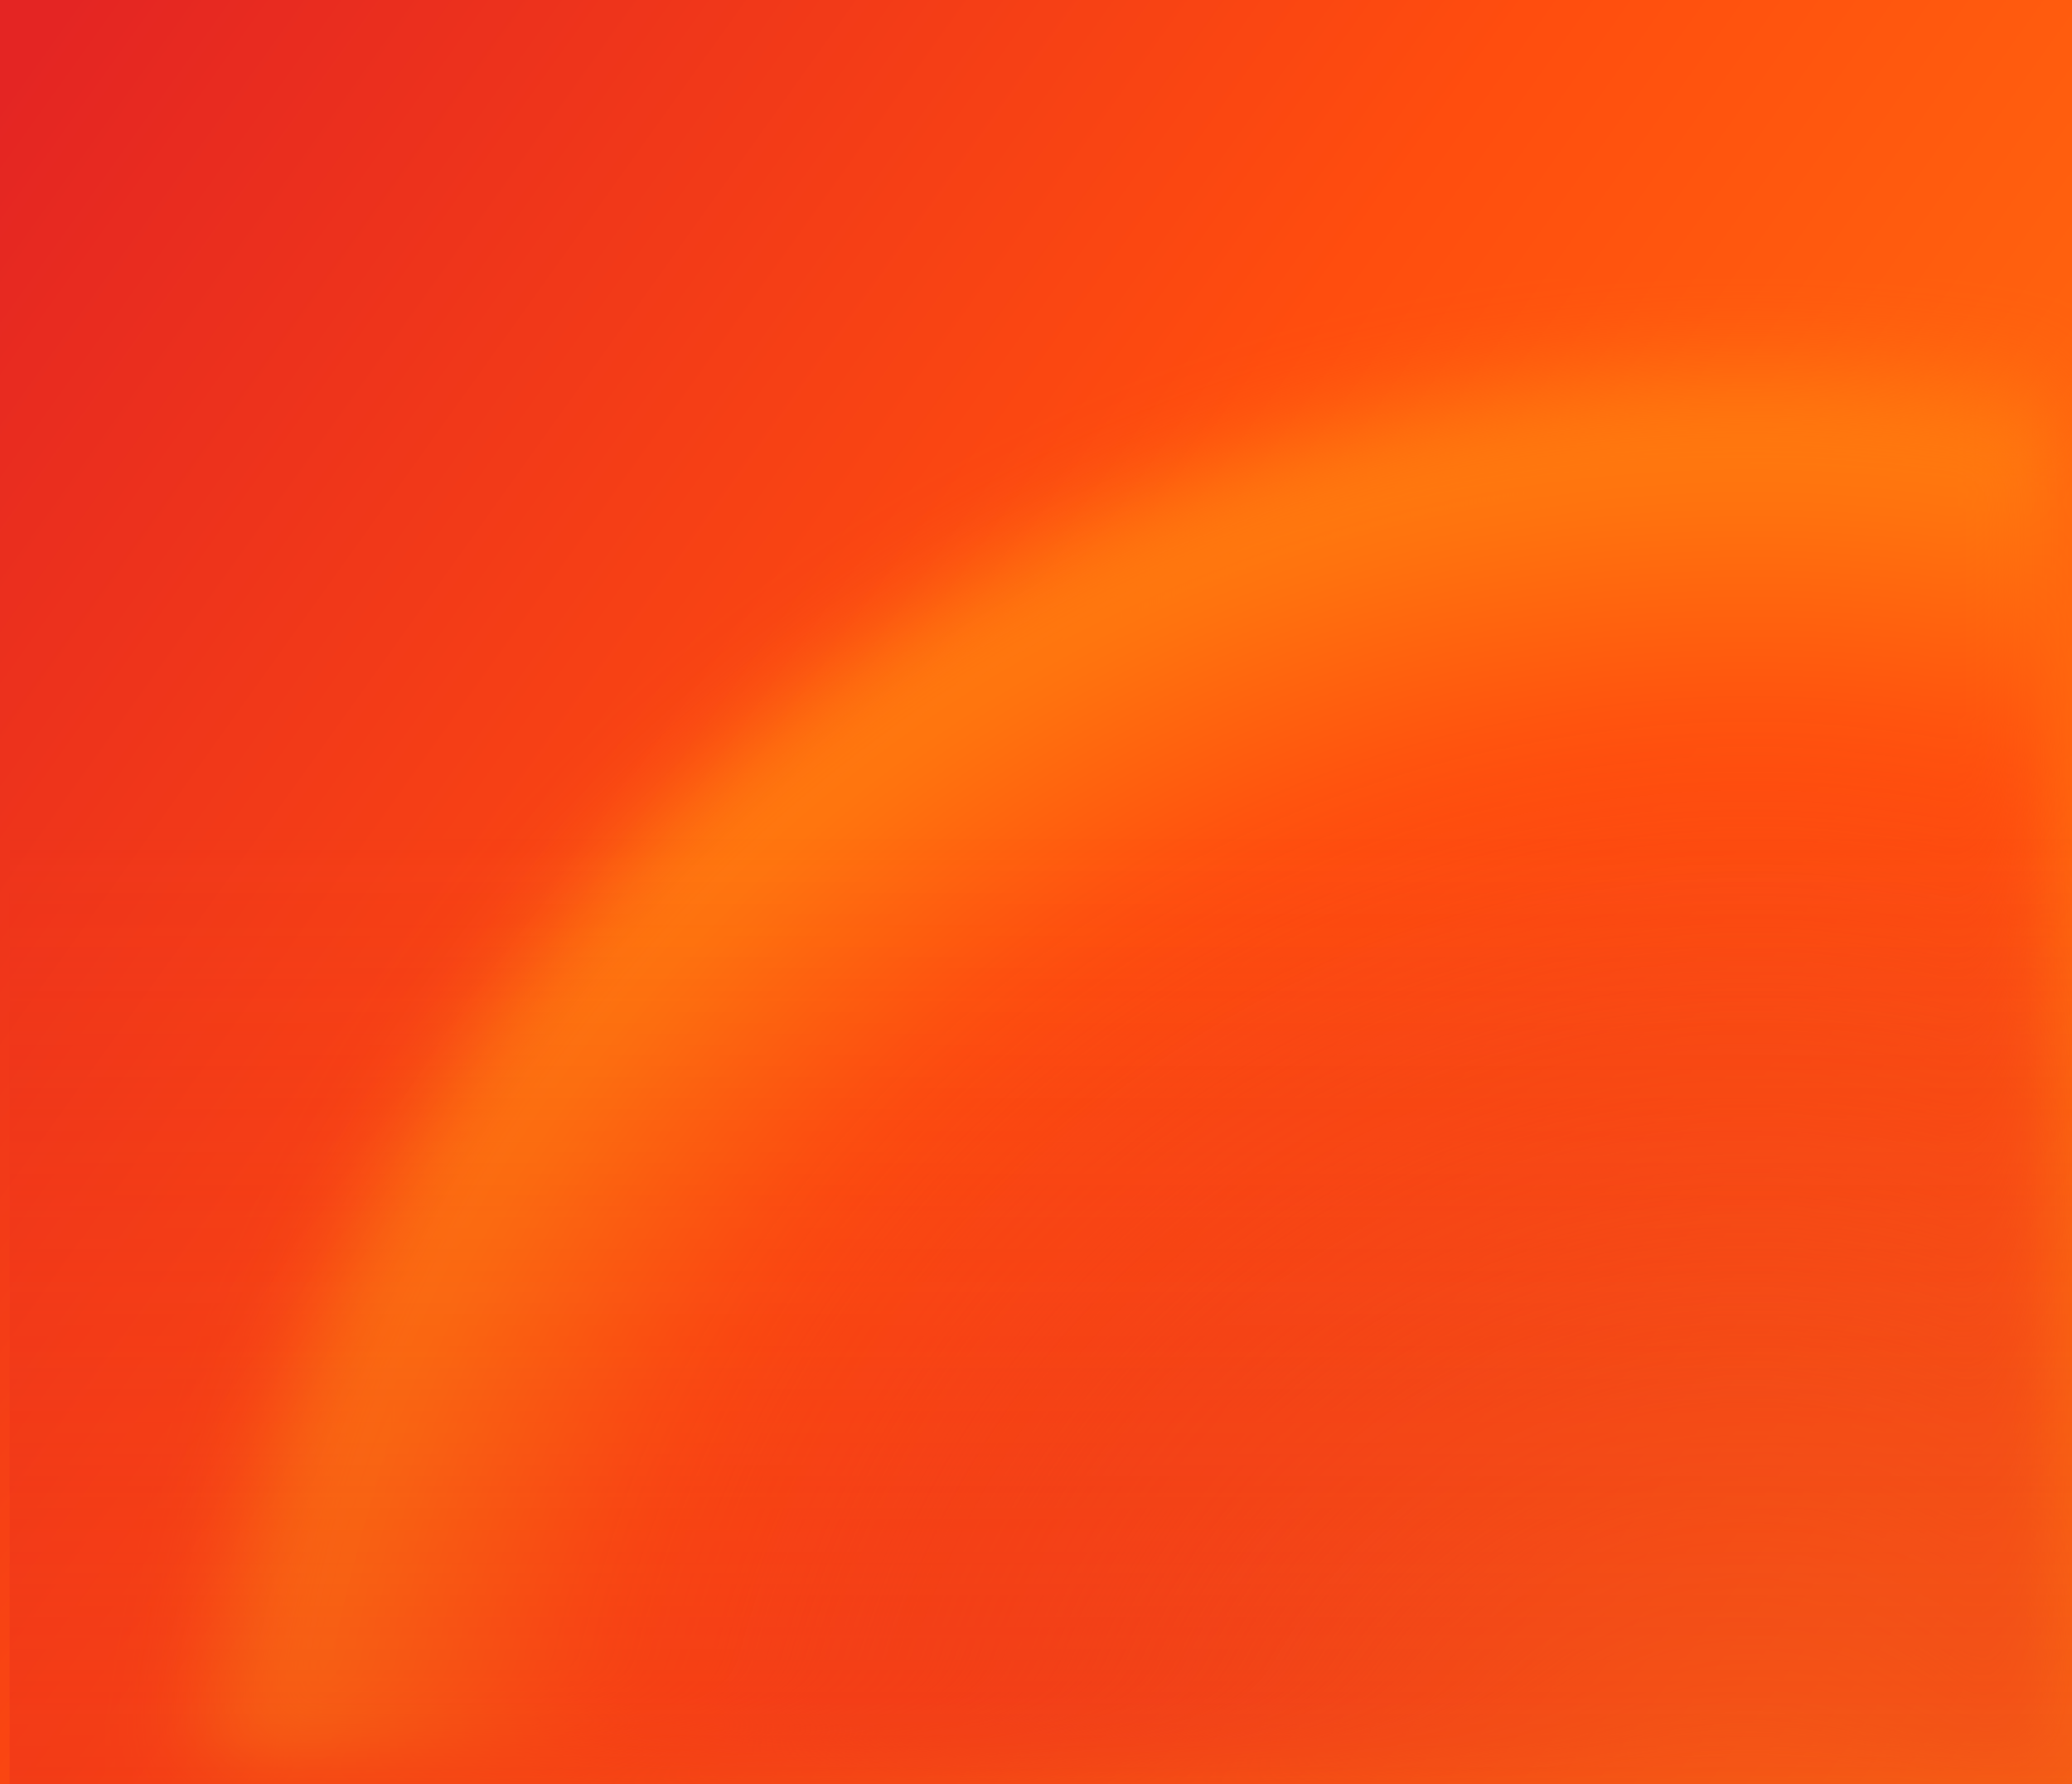
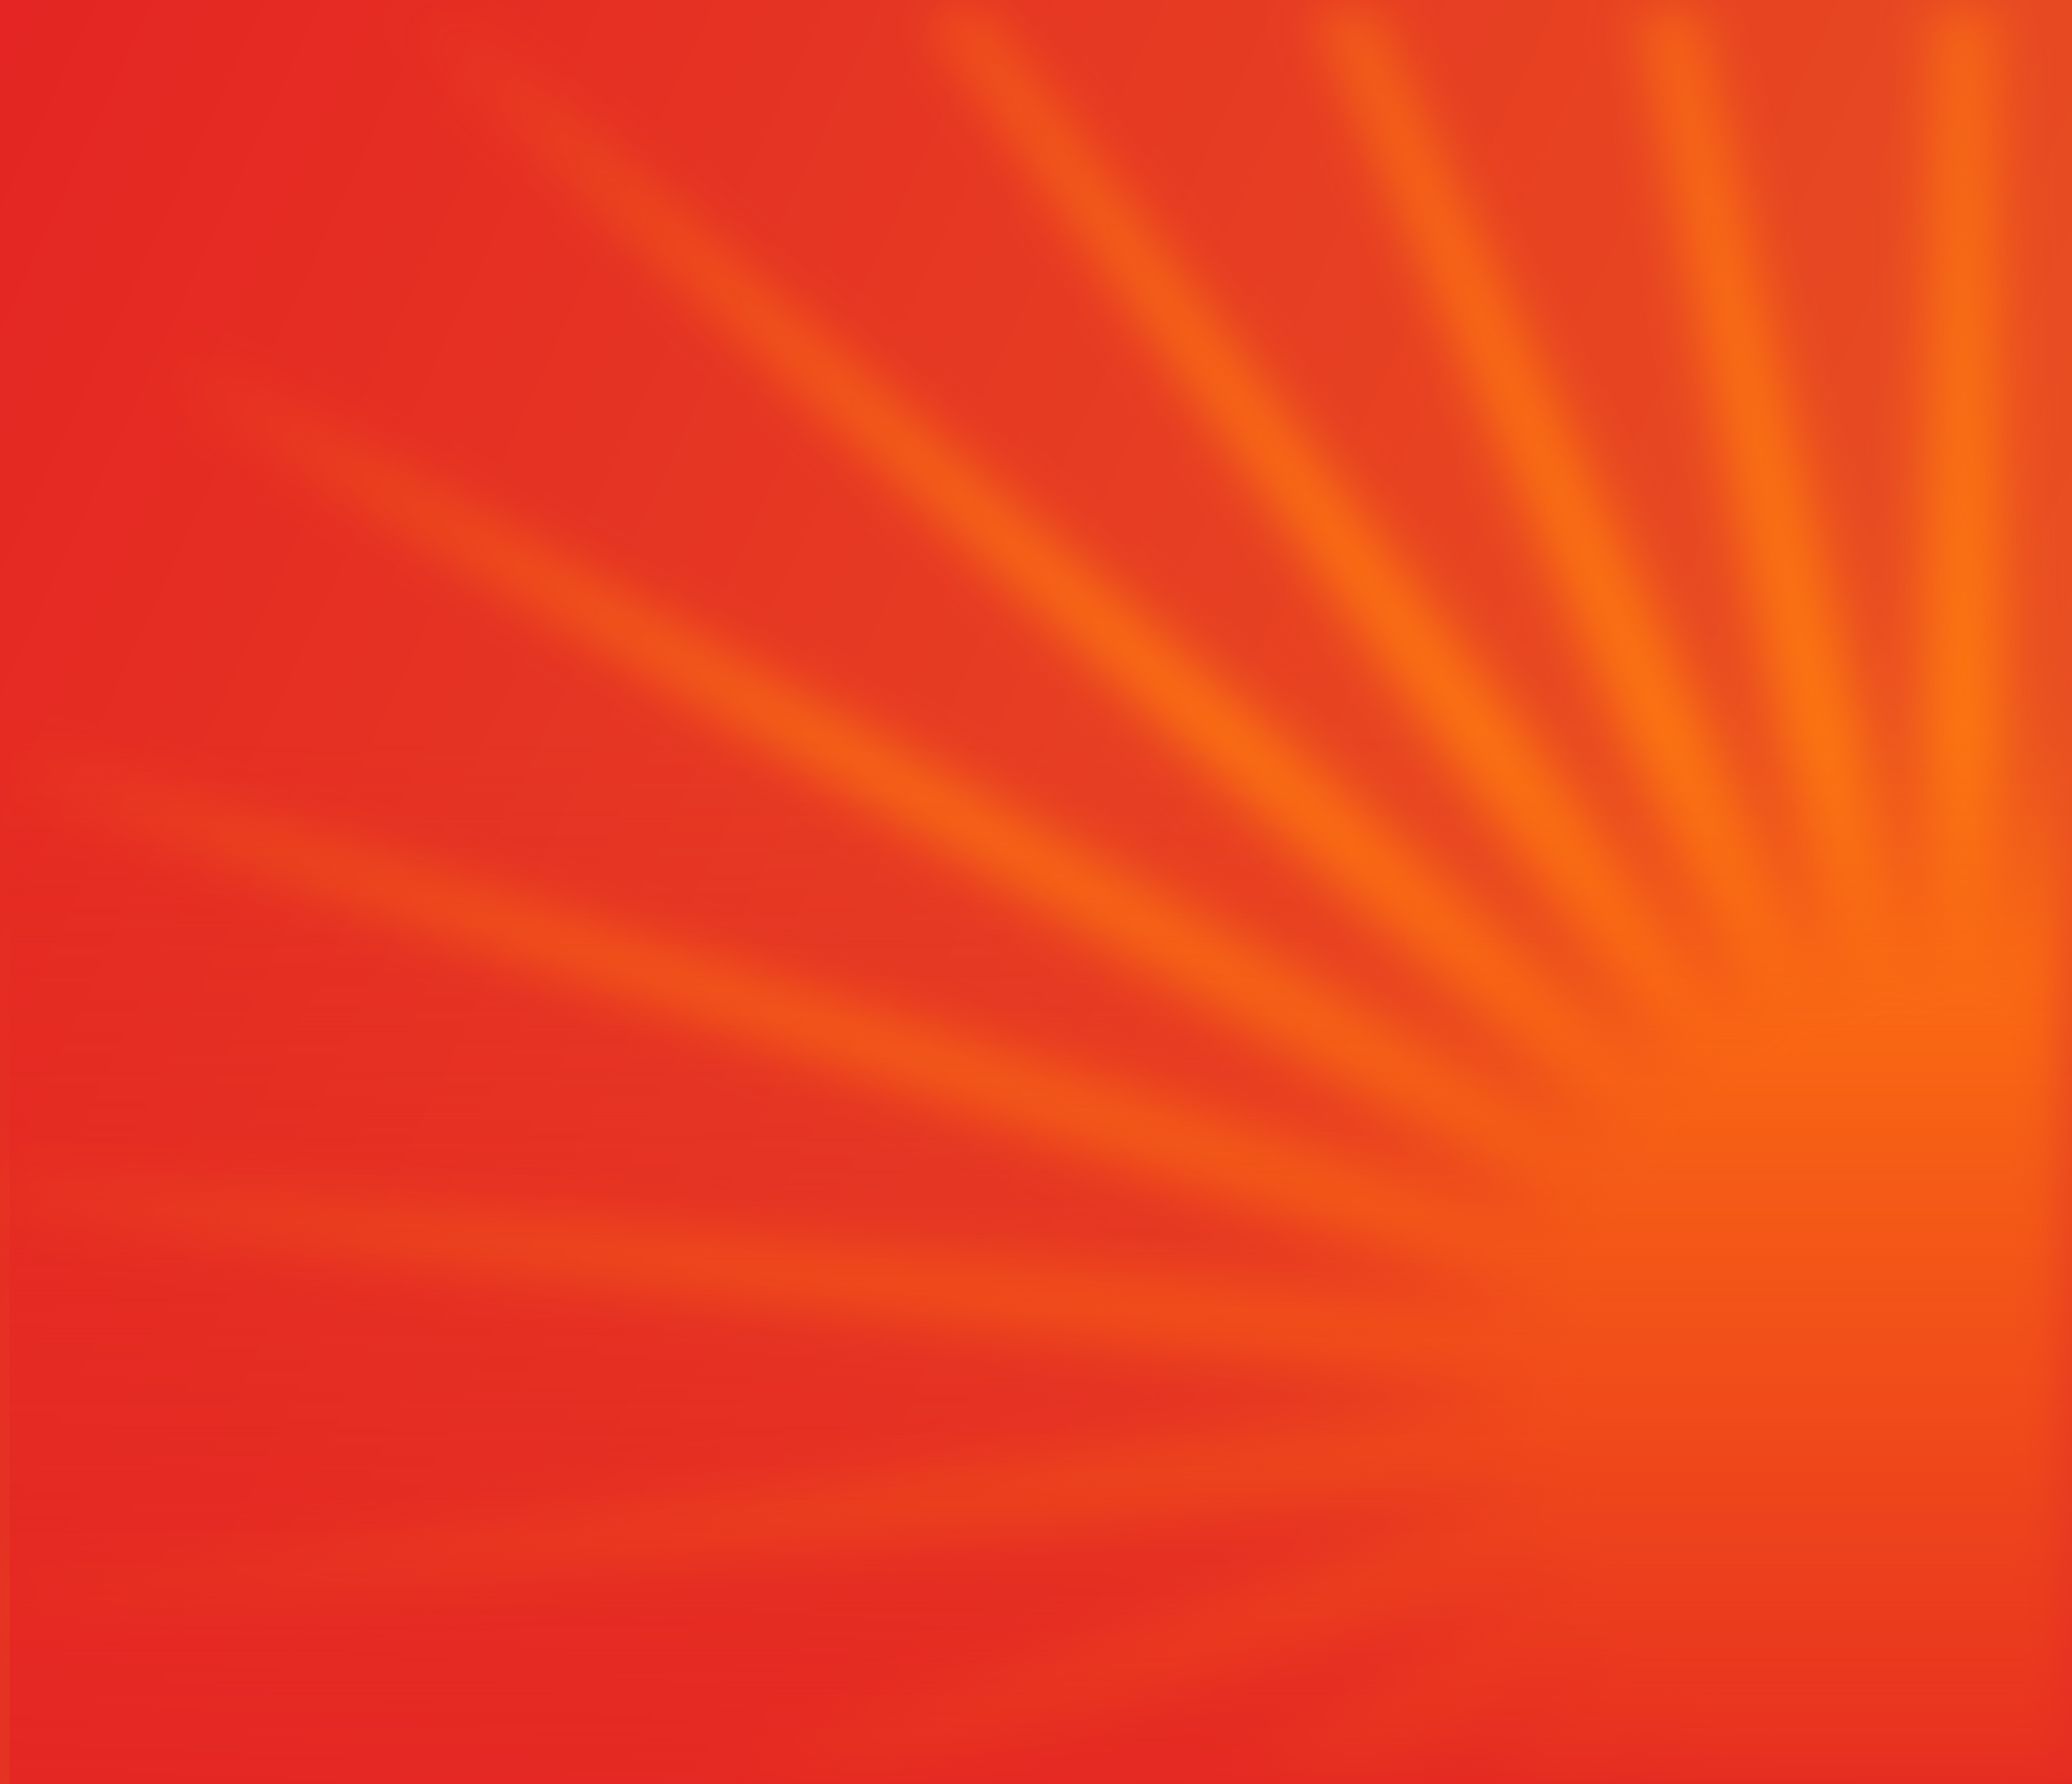
<svg xmlns="http://www.w3.org/2000/svg" width="430" height="370" viewBox="0 0 430 370" fill="none">
-   <g clip-path="url(#clip0_1978_8903)">
-     <rect width="709" height="399" transform="translate(-26)" fill="url(#paint0_linear_1978_8903)" />
-     <g filter="url(#filter0_f_1978_8903)">
-       <path d="M362.5 719C539.507 719 683 575.507 683 398.5C683 221.493 539.507 78 362.5 78C185.493 78 42 221.493 42 398.5C42 575.507 185.493 719 362.5 719Z" fill="url(#paint1_radial_1978_8903)" />
+   <g clip-path="url(#clip0_2640_15854)">
+     <rect width="430" height="380" fill="white" />
+     <g clip-path="url(#clip1_2640_15854)">
+       <rect width="709" height="399" transform="translate(-26)" fill="url(#paint0_linear_2640_15854)" />
+       <g filter="url(#filter0_f_2640_15854)">
+         <path d="M407.5 -142L416.563 204.073L497.63 -132.56L434.292 207.829L583.82 -104.652L450.85 215.175L662.305 -59.495L465.514 225.792L729.653 0.936L477.642 239.215L782.922 74L486.704 254.858L819.783 156.505L492.305 272.036L838.625 244.844L494.2 290L838.625 335.156L492.305 307.964L819.783 423.495L486.704 325.142L782.922 506L477.642 340.785L729.653 579.064L465.514 354.208L662.305 639.495L450.85 364.825L583.82 684.652L434.292 372.171L497.63 712.56L416.563 375.927L407.5 722L398.437 375.927L317.37 712.56L380.708 372.171L231.18 684.652L364.15 364.825L152.695 639.495L349.486 354.208L85.347 579.064L337.358 340.785L32.078 506L328.296 325.142L-4.783 423.495L322.695 307.964L-23.625 335.156L320.8 290L-23.625 244.844L322.695 272.036L-4.783 156.505L328.296 254.858L32.078 74L337.358 239.215L85.347 0.936L349.486 225.792L152.695 -59.495L364.15 215.175L231.18 -104.652L380.708 207.829L317.37 -132.56L398.437 204.073L407.5 -142Z" fill="url(#paint1_radial_2640_15854)" />
+       </g>
+       <path d="M2 97L499 97L499 514L2 514L2 97Z" fill="url(#paint2_linear_2640_15854)" />
    </g>
-     <path d="M2 97L499 97L499 514L2 514L2 97Z" fill="url(#paint2_linear_1978_8903)" />
  </g>
  <defs>
-     <filter id="filter0_f_1978_8903" x="22" y="58" width="681" height="681" filterUnits="userSpaceOnUse" color-interpolation-filters="sRGB">
+     <filter id="filter0_f_2640_15854" x="-35.625" y="-154" width="886.25" height="888" filterUnits="userSpaceOnUse" color-interpolation-filters="sRGB">
      <feFlood flood-opacity="0" result="BackgroundImageFix" />
      <feBlend mode="normal" in="SourceGraphic" in2="BackgroundImageFix" result="shape" />
-       <feGaussianBlur stdDeviation="10" result="effect1_foregroundBlur_1978_8903" />
+       <feGaussianBlur stdDeviation="6" result="effect1_foregroundBlur_2640_15854" />
    </filter>
-     <linearGradient id="paint0_linear_1978_8903" x1="8.5" y1="43.5" x2="448" y2="357.5" gradientUnits="userSpaceOnUse">
+     <linearGradient id="paint0_linear_2640_15854" x1="8.5" y1="43.5" x2="684.5" y2="356" gradientUnits="userSpaceOnUse">
      <stop stop-color="#E42523" />
-       <stop offset="0.46" stop-color="#FF4D0E" />
+       <stop offset="0.782" stop-color="#E95C22" />
      <stop offset="1" stop-color="#FF7B0E" />
    </linearGradient>
-     <radialGradient id="paint1_radial_1978_8903" cx="0" cy="0" r="1" gradientUnits="userSpaceOnUse" gradientTransform="translate(362.5 398.5) scale(320.5)">
-       <stop stop-color="#E42523" stop-opacity="0" />
-       <stop offset="0.756" stop-color="#FF4D0E" />
-       <stop offset="0.951" stop-color="#FF7B0E" />
+     <radialGradient id="paint1_radial_2640_15854" cx="0" cy="0" r="1" gradientUnits="userSpaceOnUse" gradientTransform="translate(407.5 290) scale(433.5 432)">
+       <stop offset="1" stop-color="#FF7B0E" />
    </radialGradient>
-     <linearGradient id="paint2_linear_1978_8903" x1="251" y1="741.831" x2="251" y2="140.686" gradientUnits="userSpaceOnUse">
-       <stop stop-color="#E42721" />
-       <stop offset="0.95" stop-color="#E42721" stop-opacity="0" />
+     <linearGradient id="paint2_linear_2640_15854" x1="250" y1="595" x2="250" y2="129" gradientUnits="userSpaceOnUse">
+       <stop offset="0.413" stop-color="#E42523" />
+       <stop offset="0.95" stop-color="#E42523" stop-opacity="0" />
    </linearGradient>
-     <clipPath id="clip0_1978_8903">
+     <clipPath id="clip0_2640_15854">
+       <rect width="430" height="380" fill="white" />
+     </clipPath>
+     <clipPath id="clip1_2640_15854">
      <rect width="709" height="399" fill="white" transform="translate(-26)" />
    </clipPath>
  </defs>
</svg>
